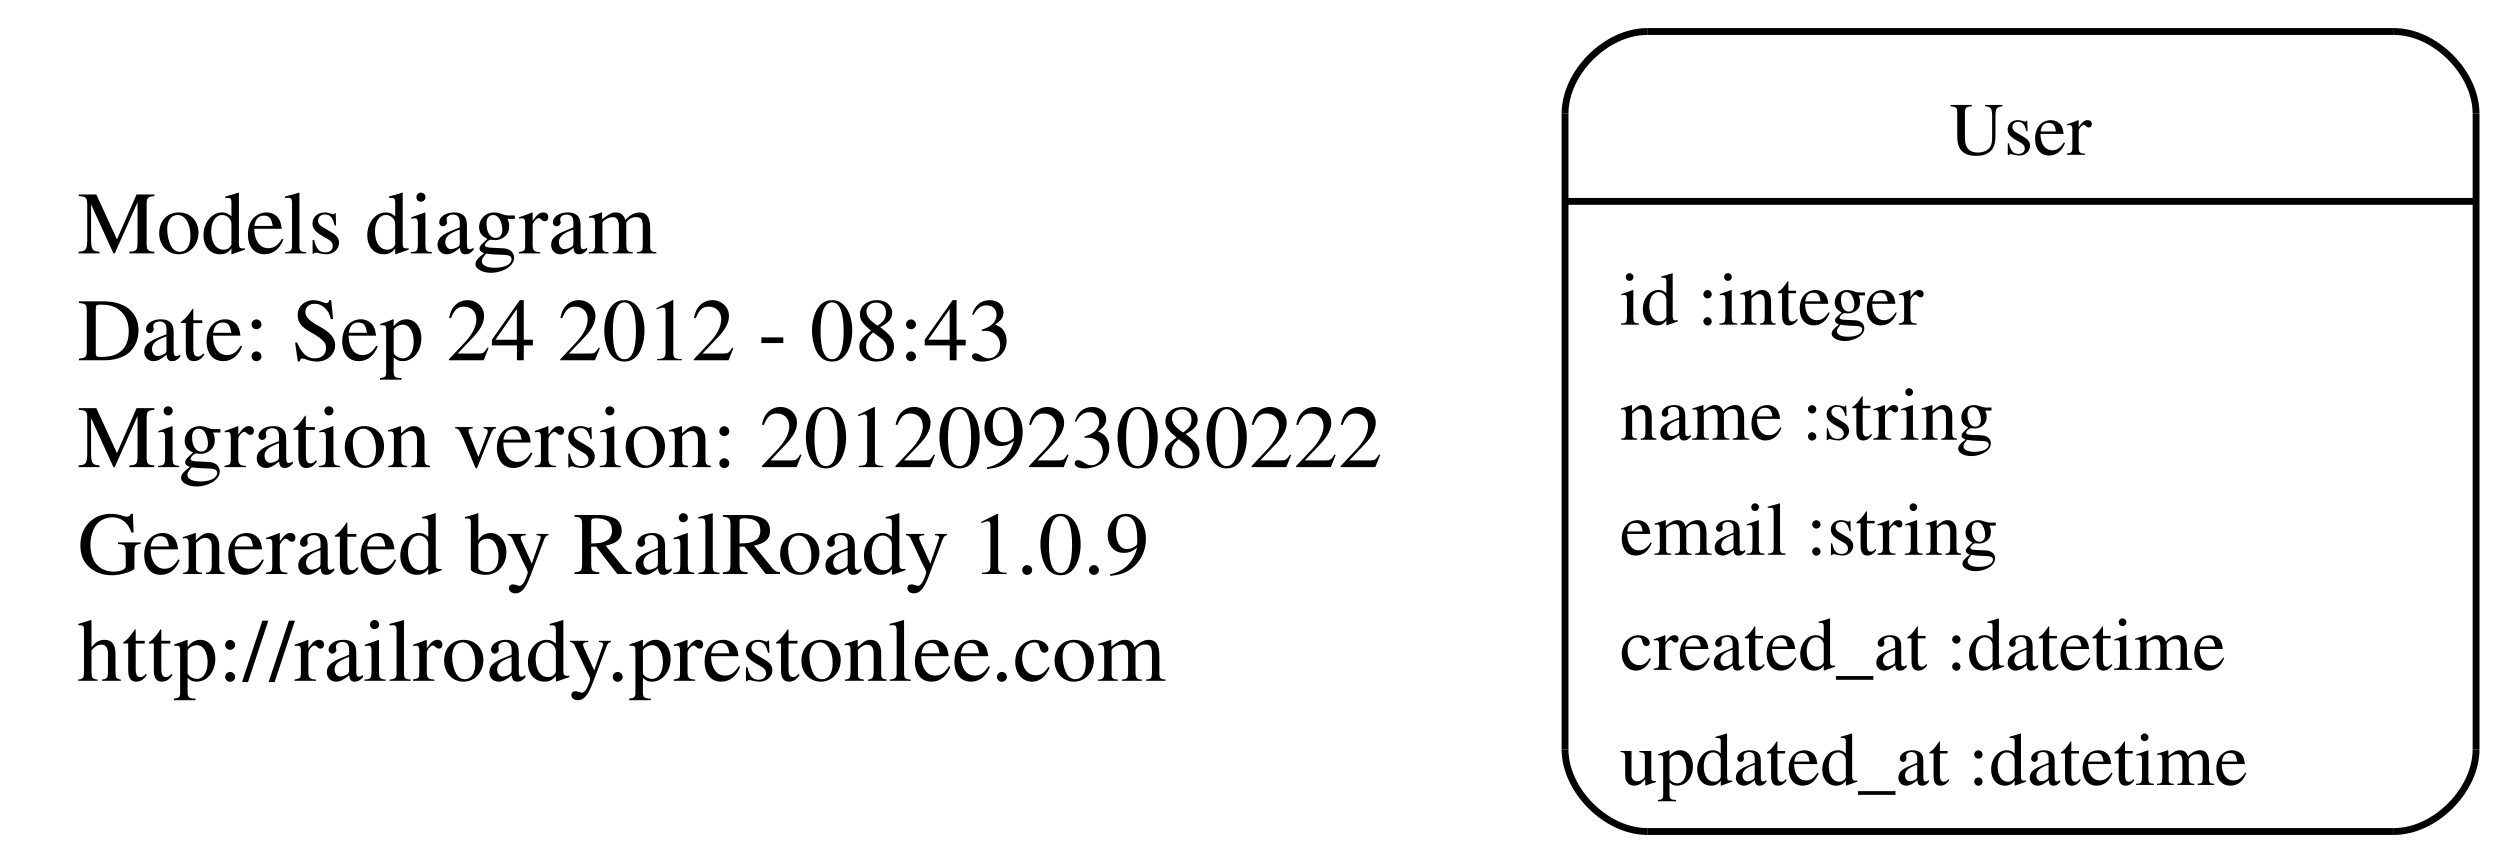
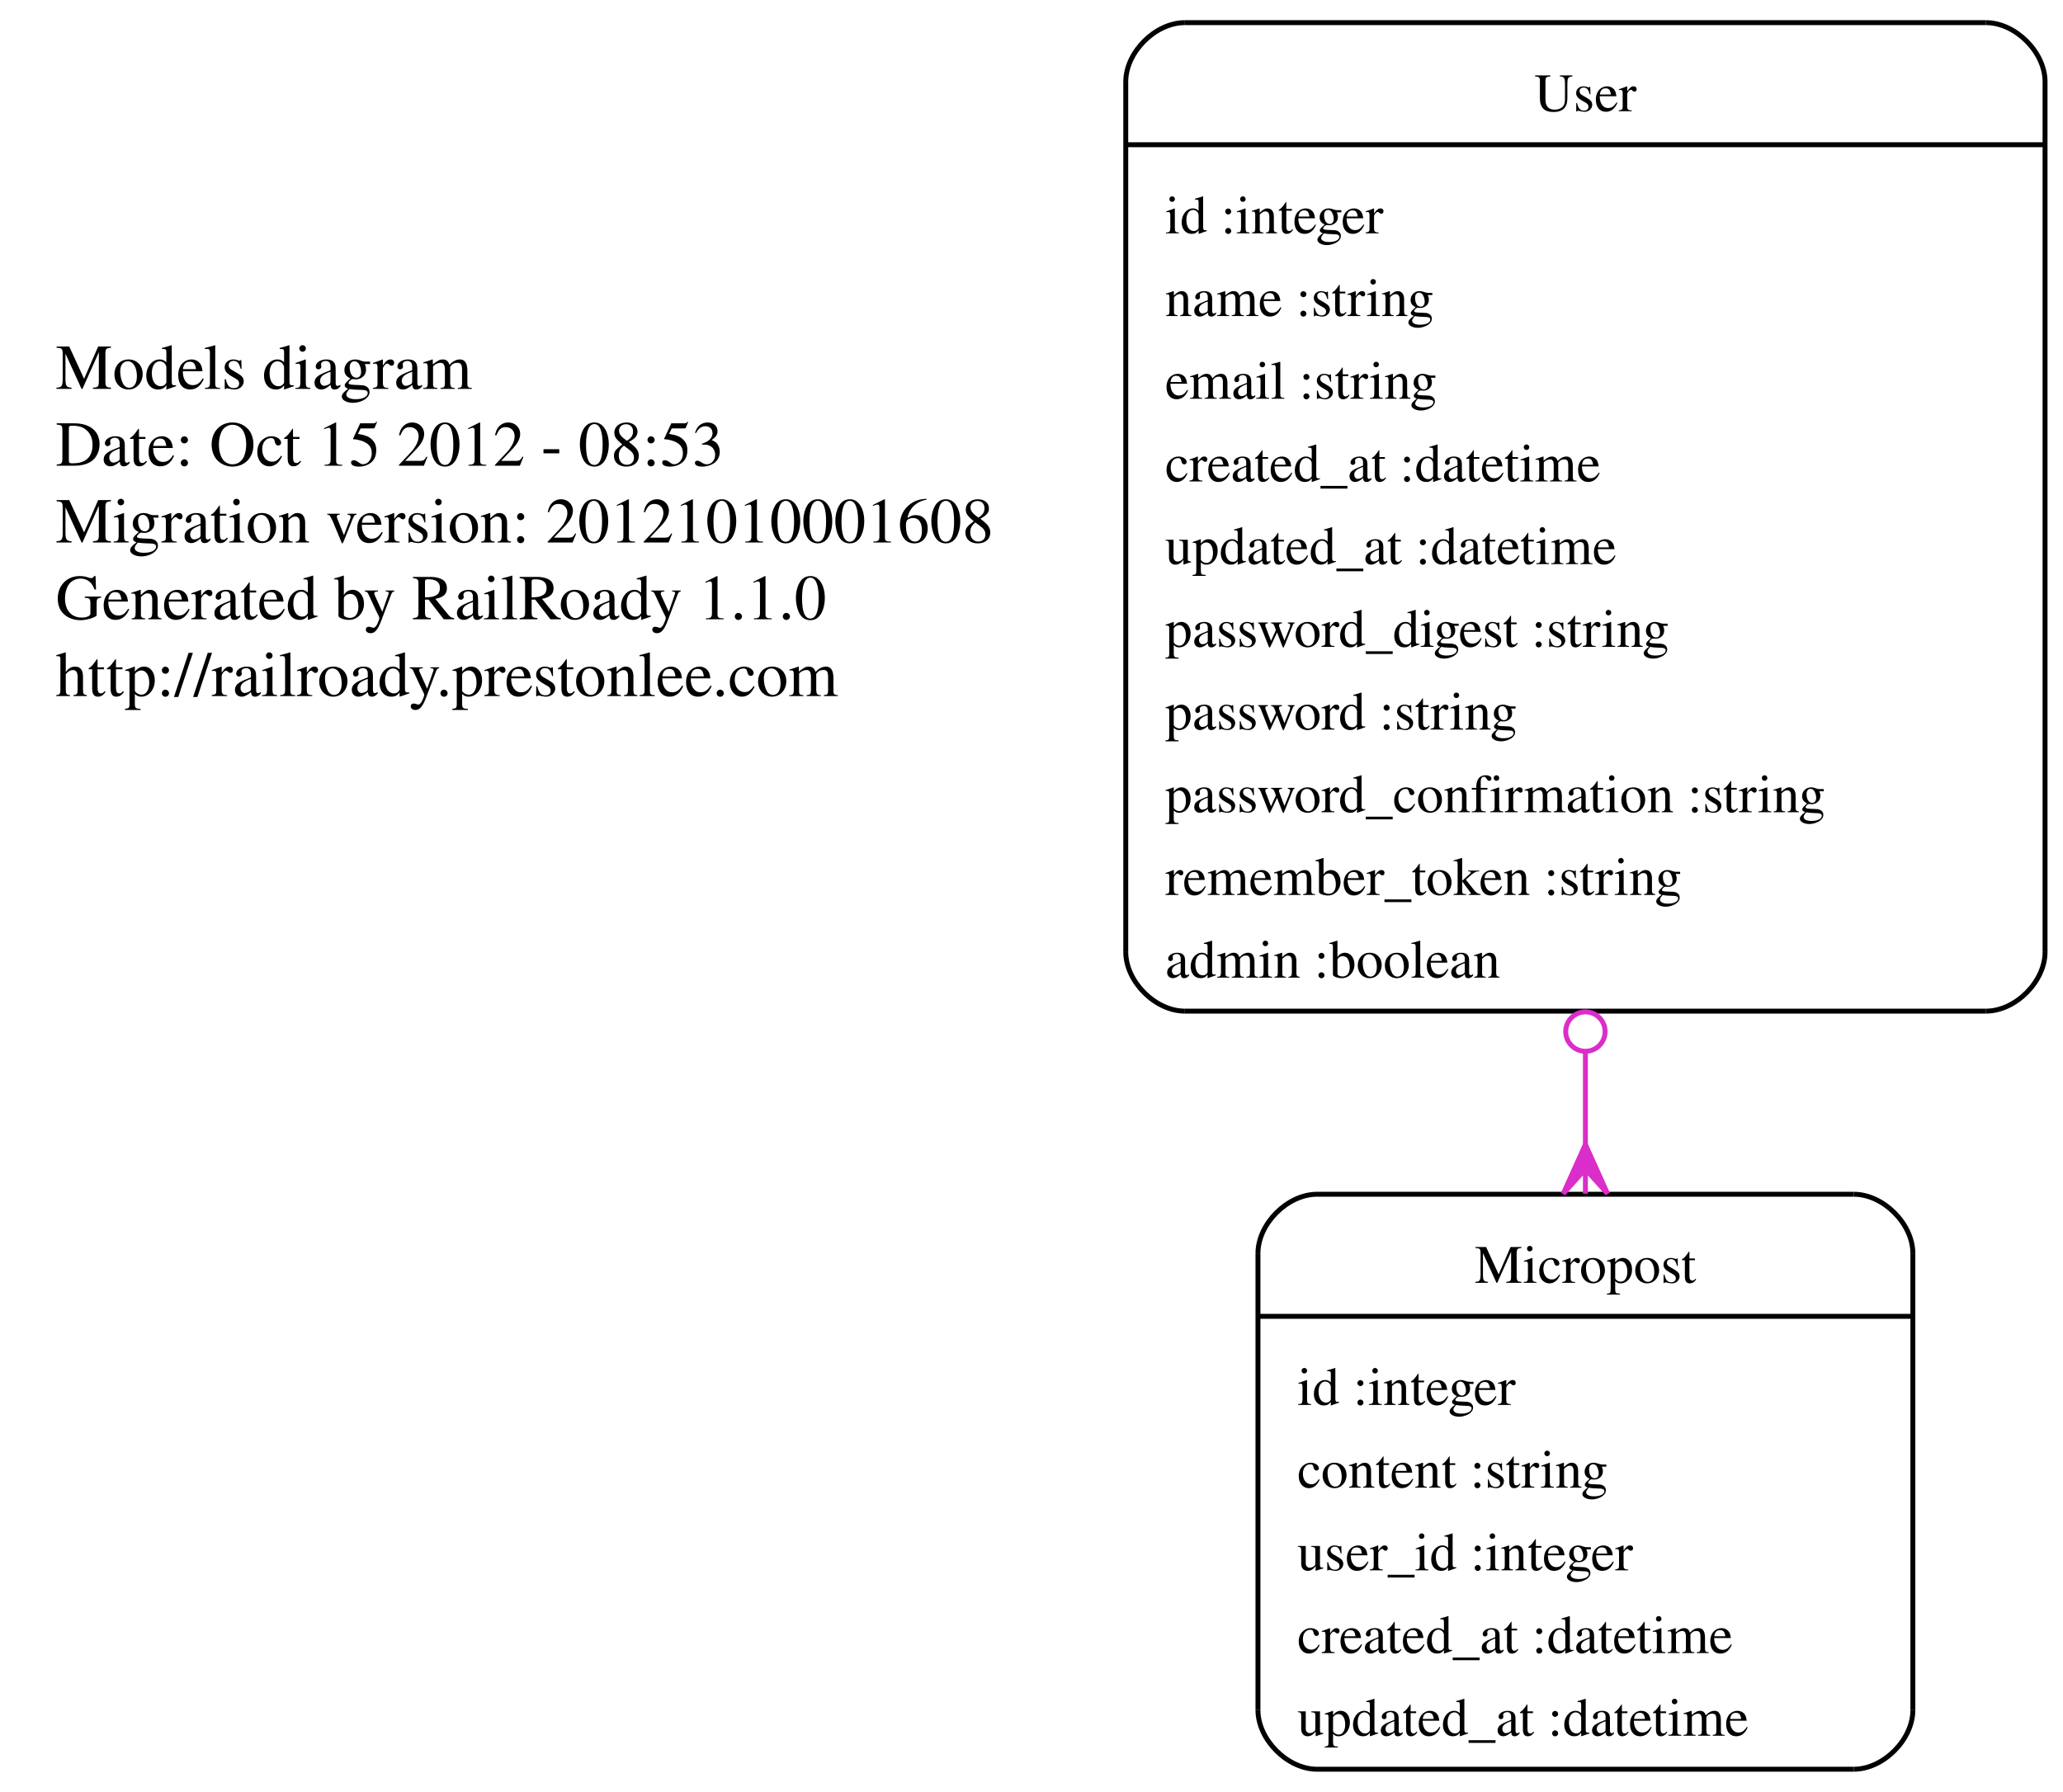
- <svg xmlns="http://www.w3.org/2000/svg" width="365pt" height="126pt" viewBox="0.00 0.00 365.00 126.00">
-   <g id="graph1" class="graph" transform="scale(1 1) rotate(0) translate(4 122)">
-     <polygon fill="white" stroke="white" points="-4,5 -4,-122 362,-122 362,5 -4,5" />
+ <svg xmlns="http://www.w3.org/2000/svg" width="419pt" height="364pt" viewBox="0.00 0.00 419.00 364.00">
+   <g id="graph1" class="graph" transform="scale(1 1) rotate(0) translate(4 360)">
+     <polygon fill="white" stroke="white" points="-4,5 -4,-360 416,-360 416,5 -4,5" />
    <g id="node1" class="node">
-       <text text-anchor="start" x="7.312" y="-85" font-family="Times,serif" font-size="13.00">Models diagram</text>
-       <text text-anchor="start" x="7.312" y="-69.4" font-family="Times,serif" font-size="13.00">Date: Sep 24 2012 - 08:43</text>
-       <text text-anchor="start" x="7.312" y="-53.8" font-family="Times,serif" font-size="13.00">Migration version: 20120923080222</text>
-       <text text-anchor="start" x="7.312" y="-38.2" font-family="Times,serif" font-size="13.00">Generated by RailRoady 1.0.9</text>
-       <text text-anchor="start" x="7.312" y="-22.6" font-family="Times,serif" font-size="13.00">http://railroady.prestonlee.com</text>
+       <text text-anchor="start" x="7.312" y="-281" font-family="Times,serif" font-size="13.00">Models diagram</text>
+       <text text-anchor="start" x="7.312" y="-265.4" font-family="Times,serif" font-size="13.00">Date: Oct 15 2012 - 08:53</text>
+       <text text-anchor="start" x="7.312" y="-249.8" font-family="Times,serif" font-size="13.00">Migration version: 20121010001608</text>
+       <text text-anchor="start" x="7.312" y="-234.2" font-family="Times,serif" font-size="13.00">Generated by RailRoady 1.1.0</text>
+       <text text-anchor="start" x="7.312" y="-218.6" font-family="Times,serif" font-size="13.00">http://railroady.prestonlee.com</text>
    </g>
    <g id="node2" class="node">
-       <polyline fill="none" stroke="black" points="236.495,-0.6 345.505,-0.6 " />
-       <path fill="none" stroke="black" d="M345.505,-0.6C351.505,-0.6 357.505,-6.6 357.505,-12.6" />
-       <polyline fill="none" stroke="black" points="357.505,-12.6 357.505,-105.4 " />
-       <path fill="none" stroke="black" d="M357.505,-105.4C357.505,-111.4 351.505,-117.4 345.505,-117.4" />
-       <polyline fill="none" stroke="black" points="345.505,-117.4 236.495,-117.4 " />
-       <path fill="none" stroke="black" d="M236.495,-117.4C230.495,-117.4 224.495,-111.4 224.495,-105.4" />
-       <polyline fill="none" stroke="black" points="224.495,-105.4 224.495,-12.6 " />
-       <path fill="none" stroke="black" d="M224.495,-12.6C224.495,-6.6 230.495,-0.6 236.495,-0.6" />
-       <text text-anchor="middle" x="291" y="-99.4" font-family="Times,serif" font-size="11.00">User</text>
-       <polyline fill="none" stroke="black" points="224.495,-92.6 357.505,-92.6 " />
-       <text text-anchor="start" x="232.495" y="-74.6" font-family="Times,serif" font-size="11.00">id :integer</text>
-       <text text-anchor="start" x="232.495" y="-57.8" font-family="Times,serif" font-size="11.00">name :string</text>
-       <text text-anchor="start" x="232.495" y="-41" font-family="Times,serif" font-size="11.00">email :string</text>
-       <text text-anchor="start" x="232.495" y="-24.2" font-family="Times,serif" font-size="11.00">created_at :datetime</text>
-       <text text-anchor="start" x="232.495" y="-7.4" font-family="Times,serif" font-size="11.00">updated_at :datetime</text>
+       <polyline fill="none" stroke="black" points="263.495,-0.6 372.505,-0.6 " />
+       <path fill="none" stroke="black" d="M372.505,-0.6C378.505,-0.6 384.505,-6.6 384.505,-12.6" />
+       <polyline fill="none" stroke="black" points="384.505,-12.6 384.505,-105.4 " />
+       <path fill="none" stroke="black" d="M384.505,-105.4C384.505,-111.4 378.505,-117.4 372.505,-117.4" />
+       <polyline fill="none" stroke="black" points="372.505,-117.4 263.495,-117.4 " />
+       <path fill="none" stroke="black" d="M263.495,-117.4C257.495,-117.4 251.495,-111.4 251.495,-105.4" />
+       <polyline fill="none" stroke="black" points="251.495,-105.4 251.495,-12.6 " />
+       <path fill="none" stroke="black" d="M251.495,-12.6C251.495,-6.6 257.495,-0.6 263.495,-0.6" />
+       <text text-anchor="middle" x="318" y="-99.4" font-family="Times,serif" font-size="11.00">Micropost</text>
+       <polyline fill="none" stroke="black" points="251.495,-92.6 384.505,-92.6 " />
+       <text text-anchor="start" x="259.495" y="-74.6" font-family="Times,serif" font-size="11.00">id :integer</text>
+       <text text-anchor="start" x="259.495" y="-57.8" font-family="Times,serif" font-size="11.00">content :string</text>
+       <text text-anchor="start" x="259.495" y="-41" font-family="Times,serif" font-size="11.00">user_id :integer</text>
+       <text text-anchor="start" x="259.495" y="-24.2" font-family="Times,serif" font-size="11.00">created_at :datetime</text>
+       <text text-anchor="start" x="259.495" y="-7.4" font-family="Times,serif" font-size="11.00">updated_at :datetime</text>
+     </g>
+     <g id="node3" class="node">
+       <polyline fill="none" stroke="black" points="236.646,-154.6 399.354,-154.6 " />
+       <path fill="none" stroke="black" d="M399.354,-154.6C405.354,-154.6 411.354,-160.6 411.354,-166.6" />
+       <polyline fill="none" stroke="black" points="411.354,-166.6 411.354,-343.4 " />
+       <path fill="none" stroke="black" d="M411.354,-343.4C411.354,-349.4 405.354,-355.4 399.354,-355.4" />
+       <polyline fill="none" stroke="black" points="399.354,-355.4 236.646,-355.4 " />
+       <path fill="none" stroke="black" d="M236.646,-355.4C230.646,-355.4 224.646,-349.4 224.646,-343.4" />
+       <polyline fill="none" stroke="black" points="224.646,-343.4 224.646,-166.6 " />
+       <path fill="none" stroke="black" d="M224.646,-166.6C224.646,-160.6 230.646,-154.6 236.646,-154.6" />
+       <text text-anchor="middle" x="318" y="-337.4" font-family="Times,serif" font-size="11.00">User</text>
+       <polyline fill="none" stroke="black" points="224.646,-330.6 411.354,-330.6 " />
+       <text text-anchor="start" x="232.646" y="-312.6" font-family="Times,serif" font-size="11.00">id :integer</text>
+       <text text-anchor="start" x="232.646" y="-295.8" font-family="Times,serif" font-size="11.00">name :string</text>
+       <text text-anchor="start" x="232.646" y="-279" font-family="Times,serif" font-size="11.00">email :string</text>
+       <text text-anchor="start" x="232.646" y="-262.2" font-family="Times,serif" font-size="11.00">created_at :datetime</text>
+       <text text-anchor="start" x="232.646" y="-245.4" font-family="Times,serif" font-size="11.00">updated_at :datetime</text>
+       <text text-anchor="start" x="232.646" y="-228.6" font-family="Times,serif" font-size="11.00">password_digest :string</text>
+       <text text-anchor="start" x="232.646" y="-211.8" font-family="Times,serif" font-size="11.00">password :string</text>
+       <text text-anchor="start" x="232.646" y="-195" font-family="Times,serif" font-size="11.00">password_confirmation :string</text>
+       <text text-anchor="start" x="232.646" y="-178.2" font-family="Times,serif" font-size="11.00">remember_token :string</text>
+       <text text-anchor="start" x="232.646" y="-161.4" font-family="Times,serif" font-size="11.00">admin :boolean</text>
+     </g>
+     <g id="edge2" class="edge">
+       <path fill="none" stroke="#db2dc9" d="M318,-146.157C318,-139.858 318,-133.621 318,-127.553" />
+       <ellipse fill="none" stroke="#db2dc9" cx="318" cy="-150.443" rx="4" ry="4" />
+       <polygon fill="#db2dc9" stroke="#db2dc9" points="318,-127.521 322.5,-117.521 318,-122.521 318,-117.521 318,-117.521 318,-117.521 318,-122.521 313.5,-117.521 318,-127.521 318,-127.521" />
    </g>
  </g>
</svg>
